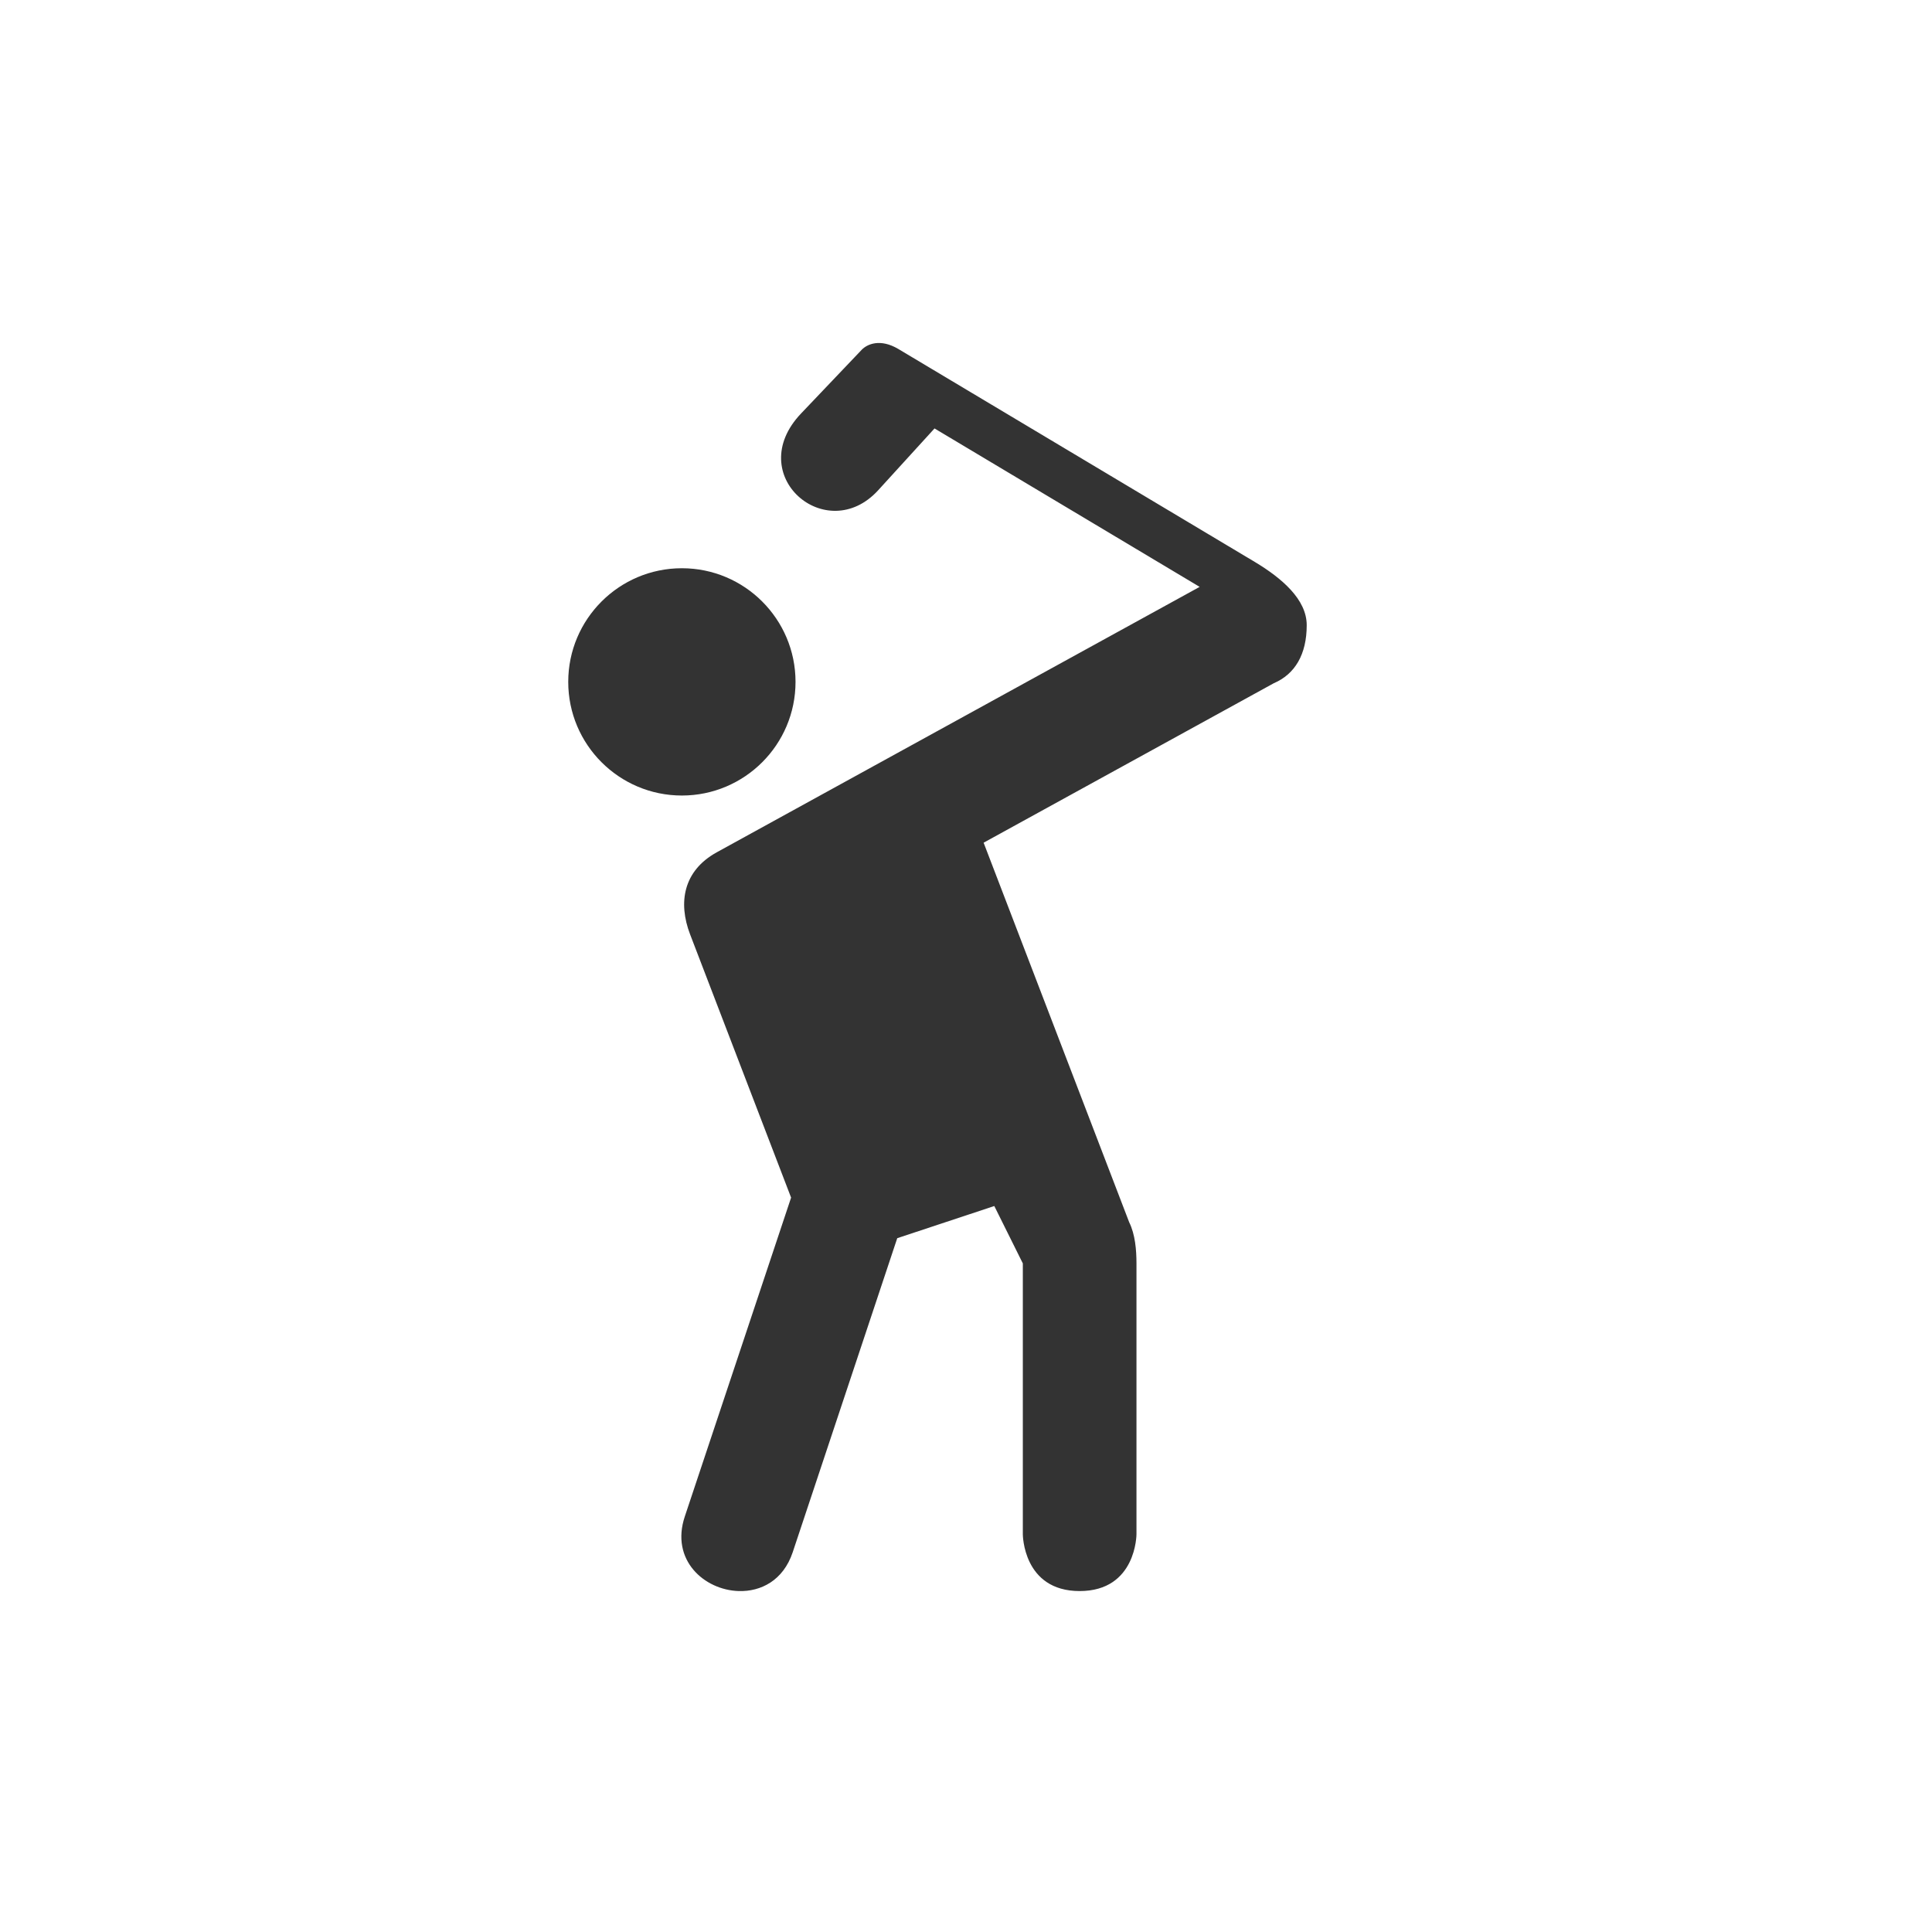
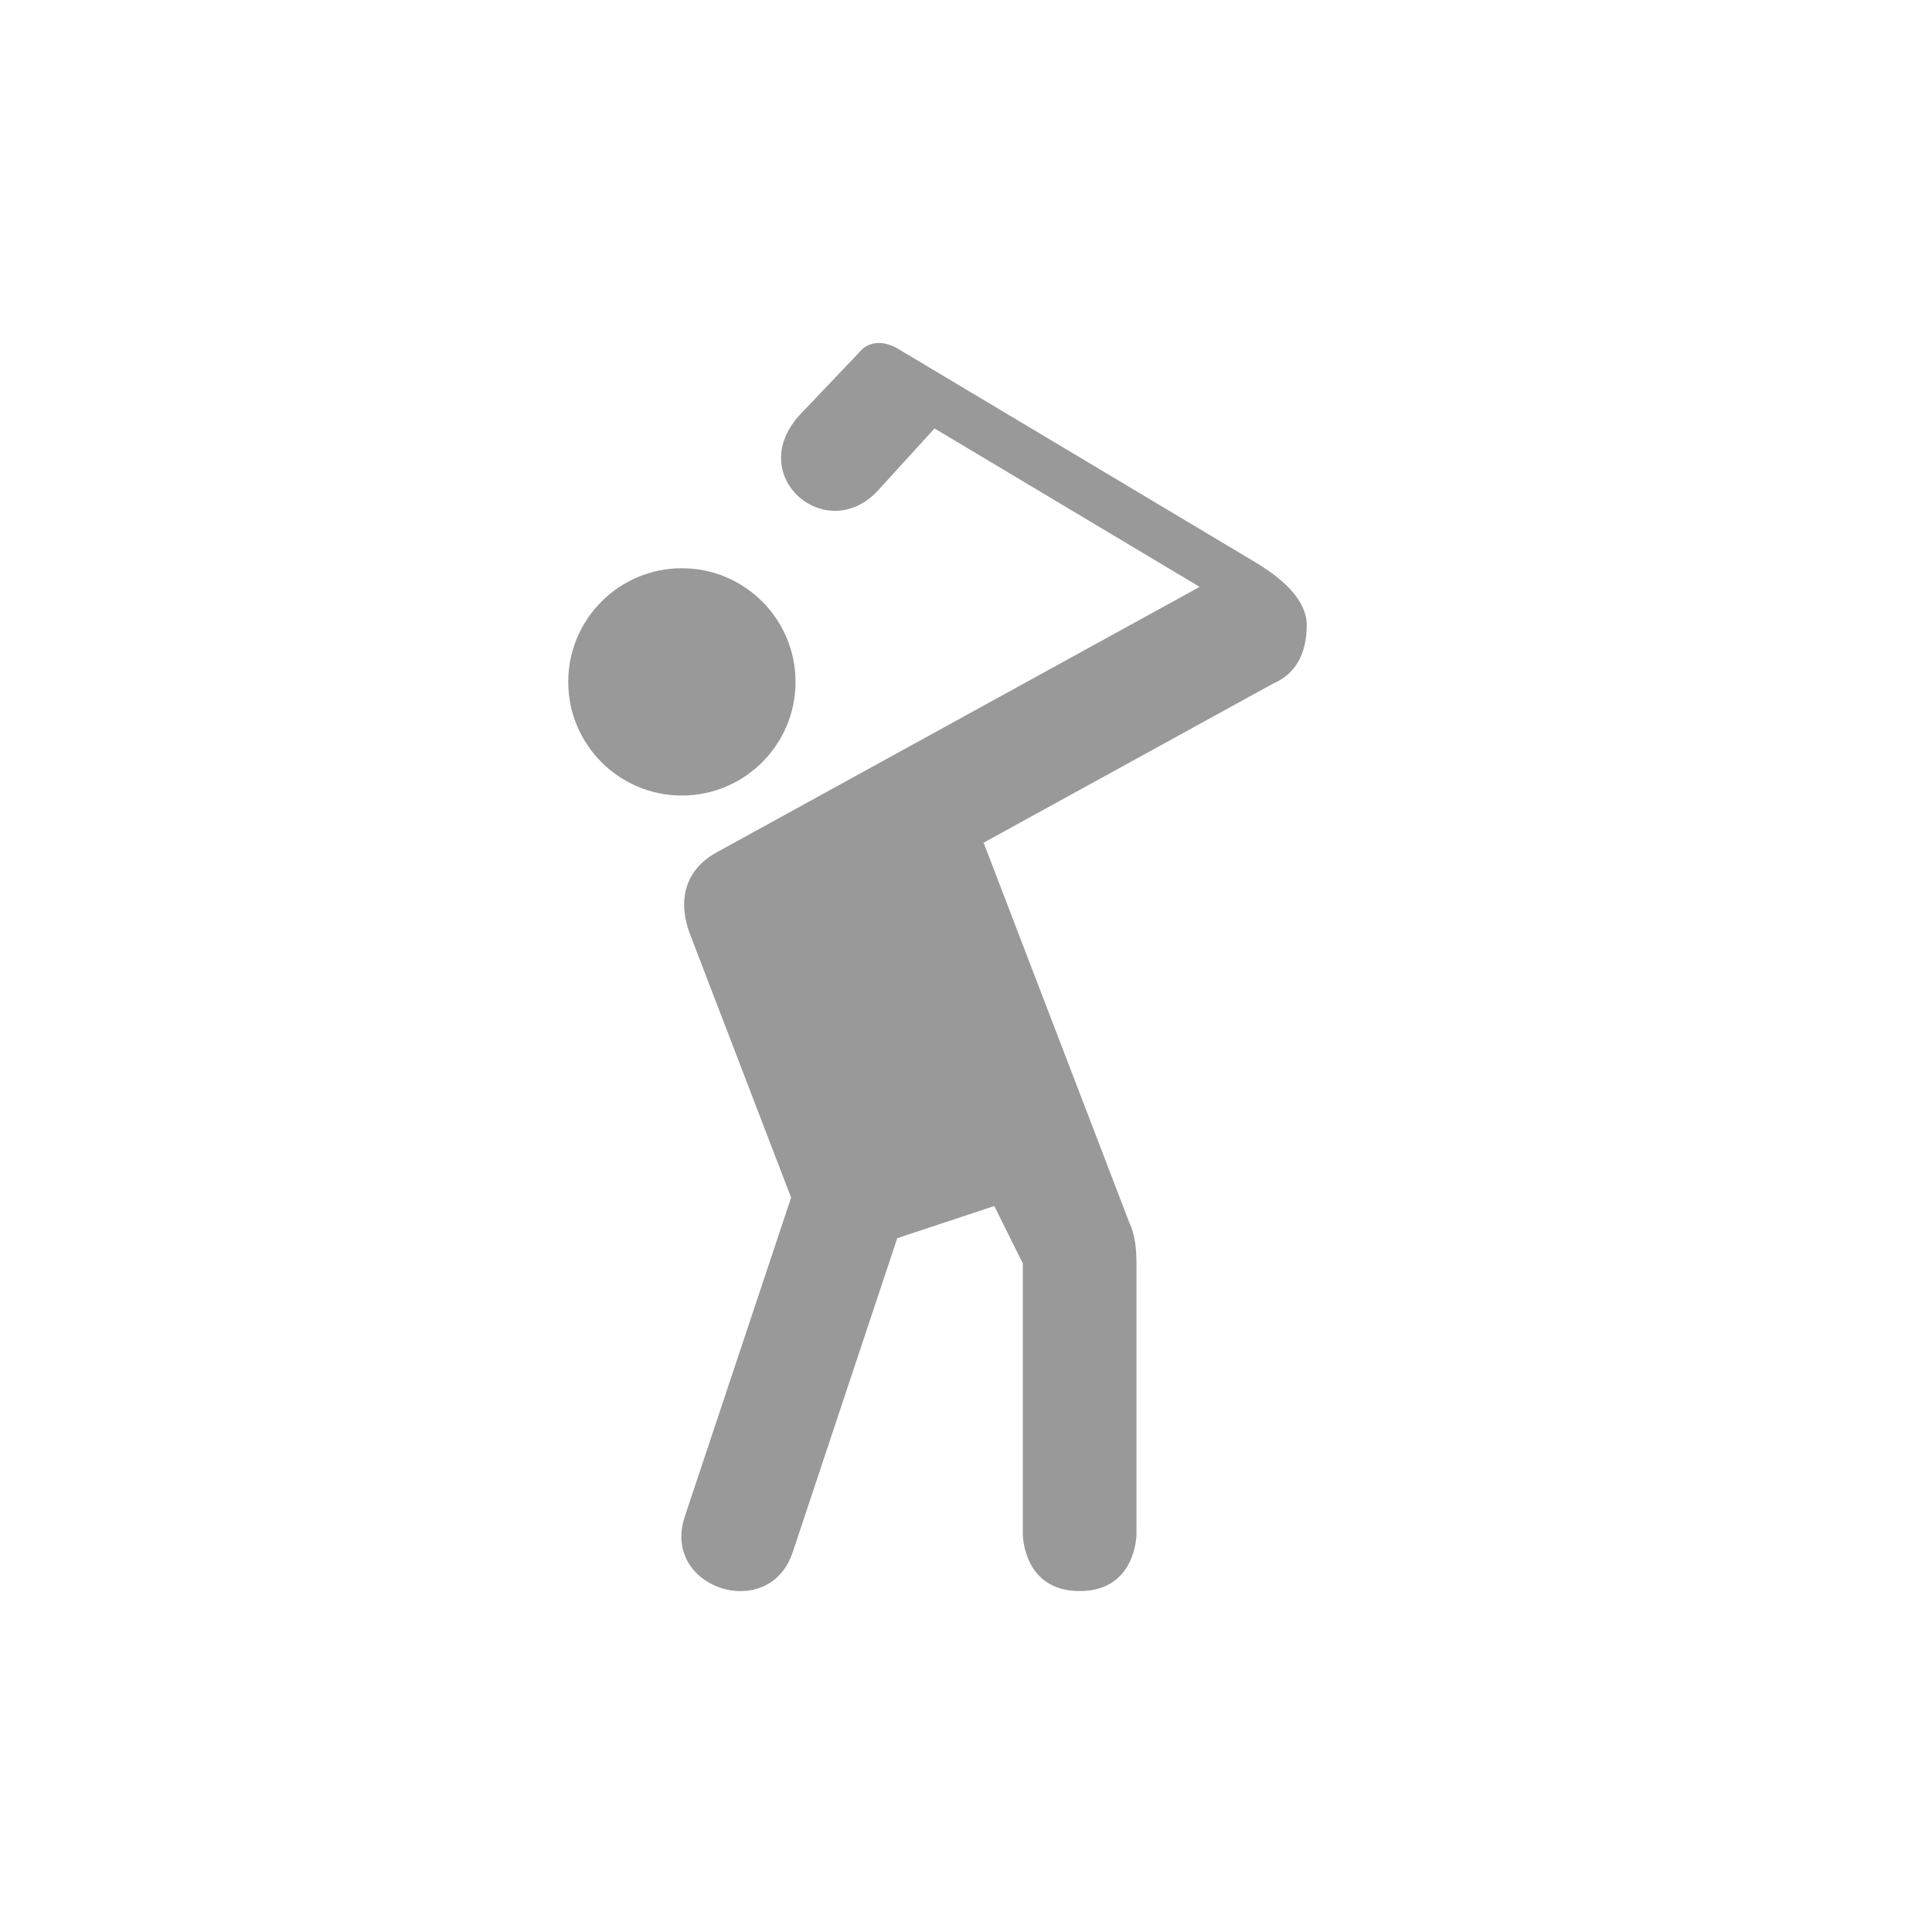
<svg xmlns="http://www.w3.org/2000/svg" viewBox="0 0 17 17" height="17" width="17">
  <rect fill="none" x="0" y="0" width="17" height="17" />
-   <path fill="#333" transform="translate(3 3)" d="M4.049,0.638  C3.532,1.181,4.273,1.813,4.728,1.313l0.495-0.543l2.333,1.394L3.306,4.5C3.013,4.662,2.965,4.941,3.072,5.221  l0.889,2.317l-0.935,2.805C2.897,10.727,3.197,10.991,3.5,11c0.195,0.006,0.392-0.093,0.475-0.341l0.92-2.764  l0.854-0.283L6,8.117V10.5c0,0,0,0.5,0.5,0.5S7,10.5,7,10.5V8.117C7,8,6.989,7.862,6.936,7.755L5.655,4.415l2.553-1.403  c0.187-0.08,0.29-0.254,0.29-0.511c0-0.226-0.218-0.413-0.456-0.556L4.905,0.071  c-0.16-0.095-0.275-0.043-0.323,0.007L4.049,0.638z M3,2c-0.552,0-1,0.448-1,1s0.448,1,1,1s1-0.448,1-1  S3.552,2,3,2z" />
+   <path fill="#999" transform="translate(3 3)" d="M4.049,0.638  C3.532,1.181,4.273,1.813,4.728,1.313l0.495-0.543l2.333,1.394L3.306,4.5C3.013,4.662,2.965,4.941,3.072,5.221  l0.889,2.317l-0.935,2.805C2.897,10.727,3.197,10.991,3.5,11c0.195,0.006,0.392-0.093,0.475-0.341l0.92-2.764  l0.854-0.283L6,8.117V10.5c0,0,0,0.5,0.5,0.5S7,10.5,7,10.5V8.117C7,8,6.989,7.862,6.936,7.755L5.655,4.415l2.553-1.403  c0.187-0.08,0.29-0.254,0.29-0.511c0-0.226-0.218-0.413-0.456-0.556L4.905,0.071  c-0.16-0.095-0.275-0.043-0.323,0.007L4.049,0.638z M3,2c-0.552,0-1,0.448-1,1s0.448,1,1,1s1-0.448,1-1  S3.552,2,3,2z" />
</svg>
